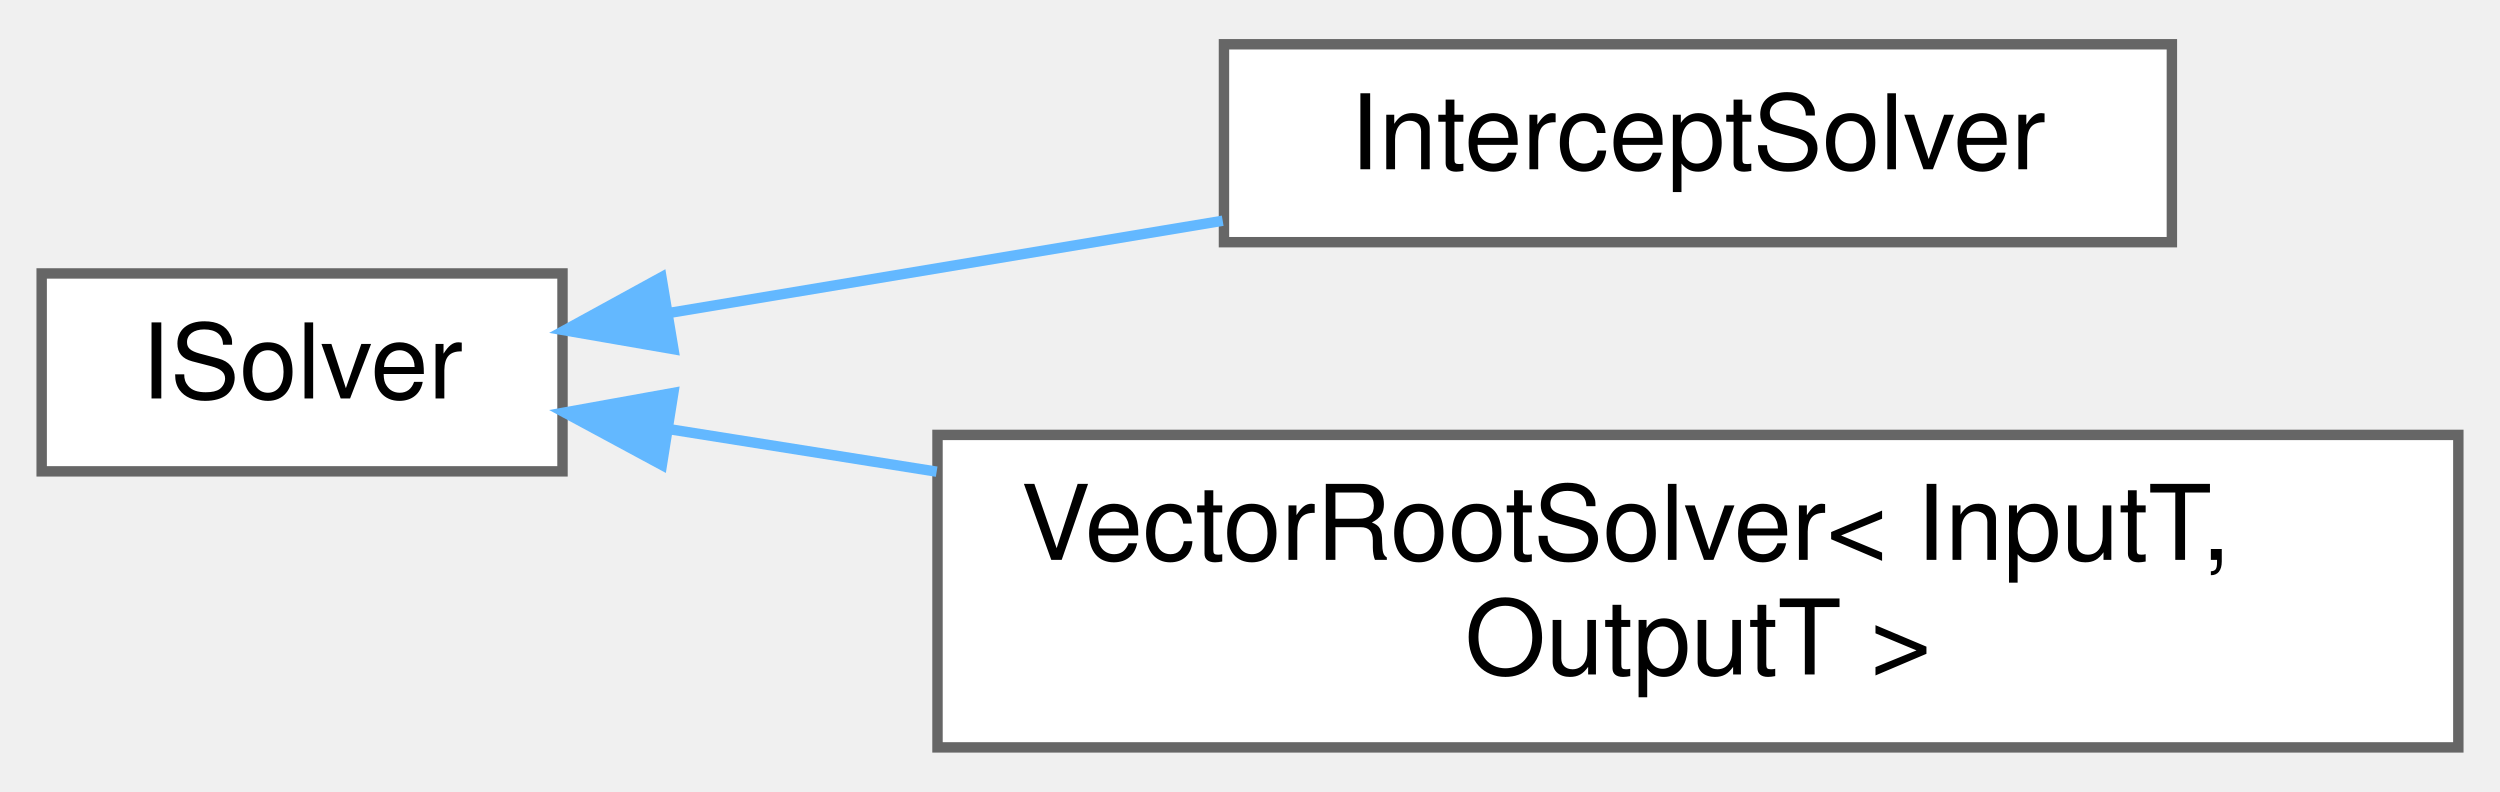
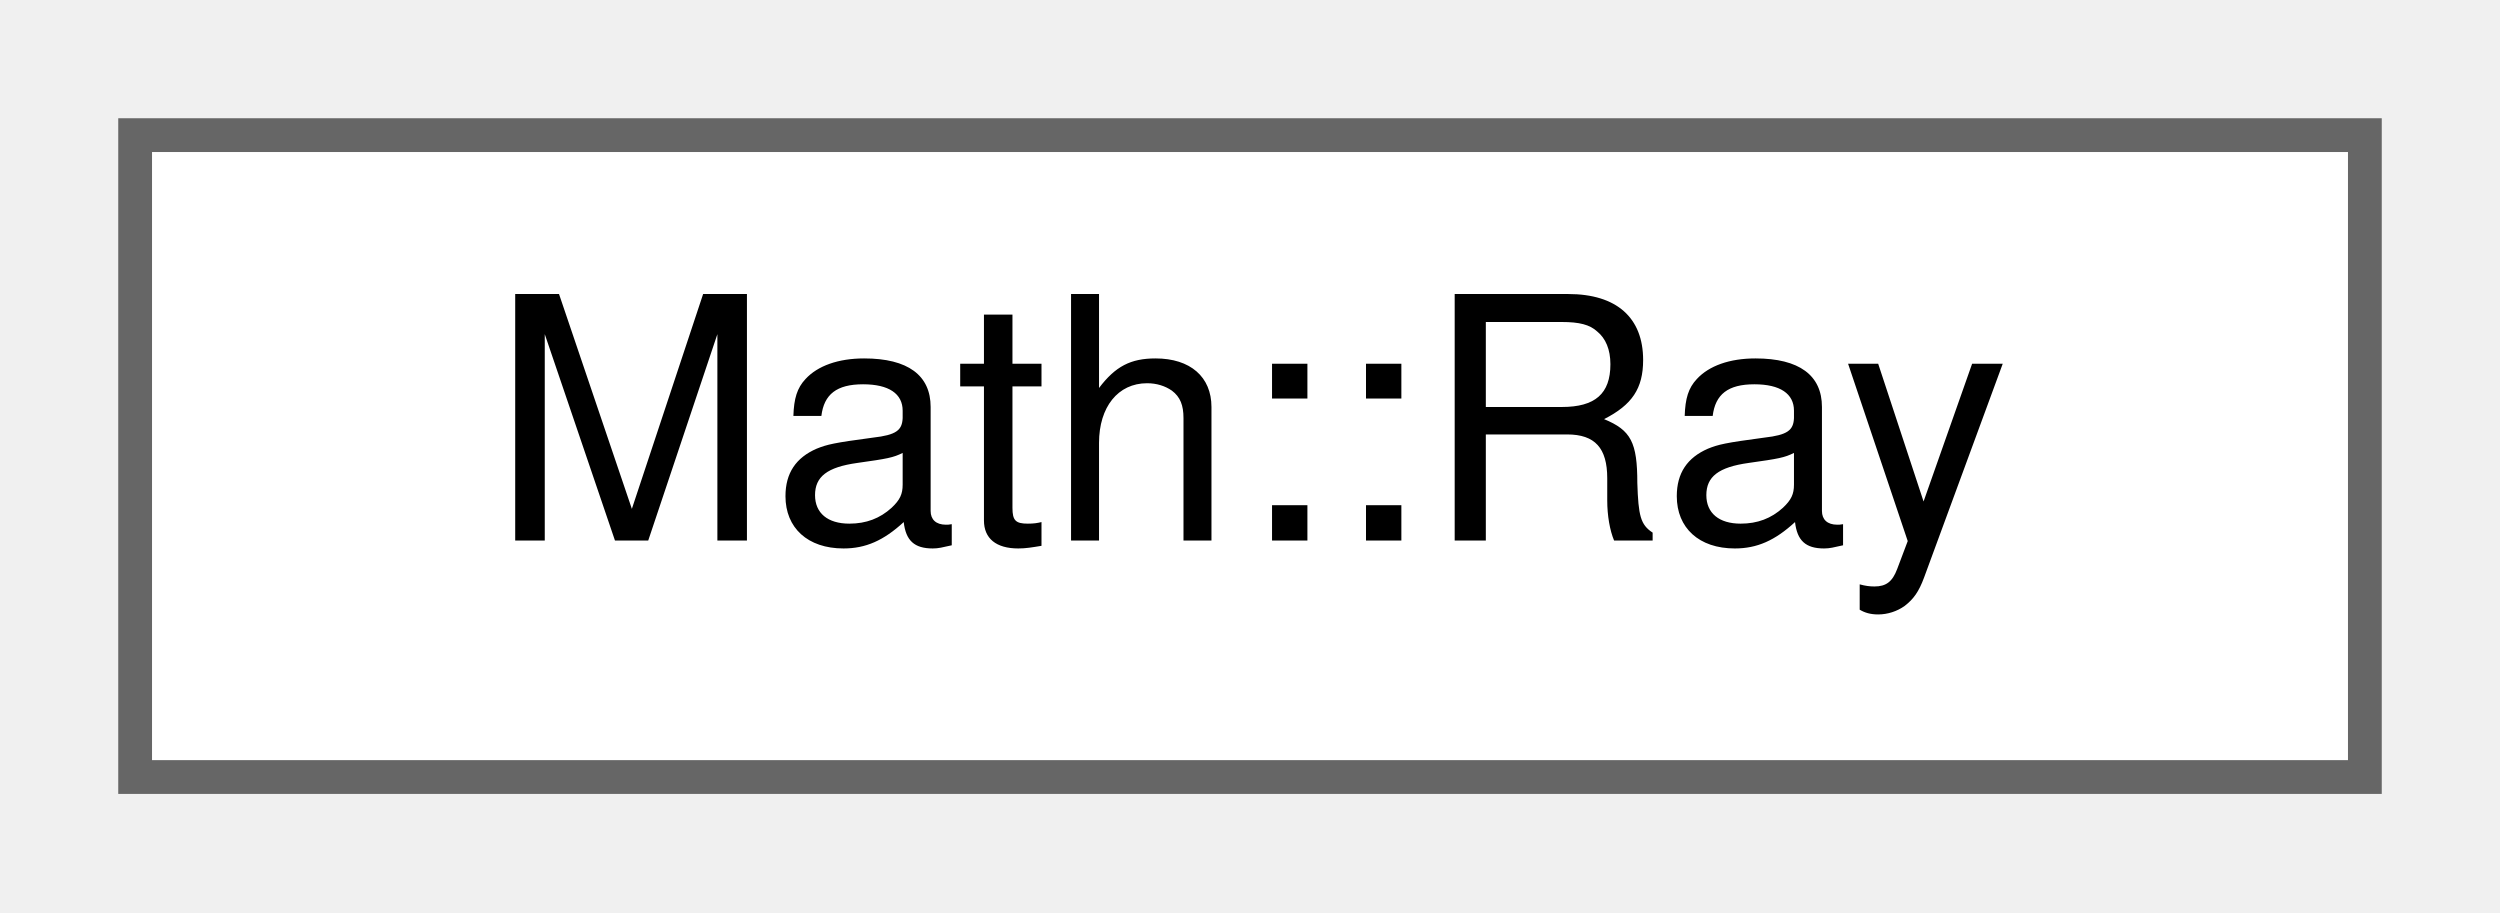
- <svg xmlns="http://www.w3.org/2000/svg" xmlns:xlink="http://www.w3.org/1999/xlink" width="240pt" height="76pt" viewBox="0.00 0.00 240.00 75.50">
-   <g id="graph0" class="graph" transform="scale(1 1) rotate(0) translate(4 71.5)">
+ <svg xmlns="http://www.w3.org/2000/svg" xmlns:xlink="http://www.w3.org/1999/xlink" width="74pt" height="27pt" viewBox="0.00 0.00 74.00 27.00">
+   <g id="graph0" class="graph" transform="scale(1 1) rotate(0) translate(4 23)">
    <g id="Node000000" class="node">
      <g id="a_Node000000">
-         <a xlink:href="classISolver.html" target="_top" xlink:title="Abstract interface for any physics solver step logic.">
-           <polygon fill="white" stroke="#666666" points="50,-45.5 0,-45.5 0,-26.5 50,-26.5 50,-45.5" />
-           <text text-anchor="middle" x="25" y="-33.5" font-family="Helvetica,sans-Serif" font-size="10.00">ISolver</text>
-         </a>
-       </g>
-     </g>
-     <g id="Node000001" class="node">
-       <g id="a_Node000001">
-         <a xlink:href="classInterceptSolver.html" target="_top" xlink:title="A linear &quot;monitor&quot; solver that stops simulation when a condition is met.">
-           <polygon fill="white" stroke="#666666" points="204.5,-67.5 113.5,-67.5 113.5,-48.5 204.5,-48.5 204.5,-67.5" />
-           <text text-anchor="middle" x="159" y="-55.5" font-family="Helvetica,sans-Serif" font-size="10.00">InterceptSolver</text>
-         </a>
-       </g>
-     </g>
-     <g id="edge13_Node000000_Node000001" class="edge">
-       <g id="a_edge13_Node000000_Node000001">
-         <a xlink:title=" ">
-           <path fill="none" stroke="#63b8ff" d="M60.32,-41.72C76.52,-44.42 96.05,-47.68 113.38,-50.56" />
-           <polygon fill="#63b8ff" stroke="#63b8ff" points="60.65,-38.23 50.21,-40.04 59.5,-45.13 60.65,-38.23" />
-         </a>
-       </g>
-     </g>
-     <g id="Node000002" class="node">
-       <g id="a_Node000002">
-         <a xlink:href="classVectorRootSolver.html" target="_top" xlink:title="A vector-valued root solver using Newton's method.">
-           <polygon fill="white" stroke="#666666" points="232,-30 86,-30 86,0 232,0 232,-30" />
-           <text text-anchor="start" x="94" y="-18" font-family="Helvetica,sans-Serif" font-size="10.00">VectorRootSolver&lt; InputT,</text>
-           <text text-anchor="middle" x="159" y="-7" font-family="Helvetica,sans-Serif" font-size="10.00"> OutputT &gt;</text>
-         </a>
-       </g>
-     </g>
-     <g id="edge14_Node000000_Node000002" class="edge">
-       <g id="a_edge14_Node000000_Node000002">
-         <a xlink:title=" ">
-           <path fill="none" stroke="#63b8ff" d="M60.18,-30.56C68.17,-29.29 76.97,-27.89 85.92,-26.47" />
-           <polygon fill="#63b8ff" stroke="#63b8ff" points="59.54,-27.12 50.21,-32.15 60.64,-34.03 59.54,-27.12" />
+         <a xlink:href="namespaceMath.html#structMath_1_1Ray" target="_top" xlink:title="Represents a ray in 3D space.">
+           <polygon fill="white" stroke="#666666" points="66,-19 0,-19 0,0 66,0 66,-19" />
+           <text text-anchor="middle" x="33" y="-7" font-family="Helvetica,sans-Serif" font-size="10.00">Math::Ray</text>
        </a>
      </g>
    </g>
  </g>
</svg>
